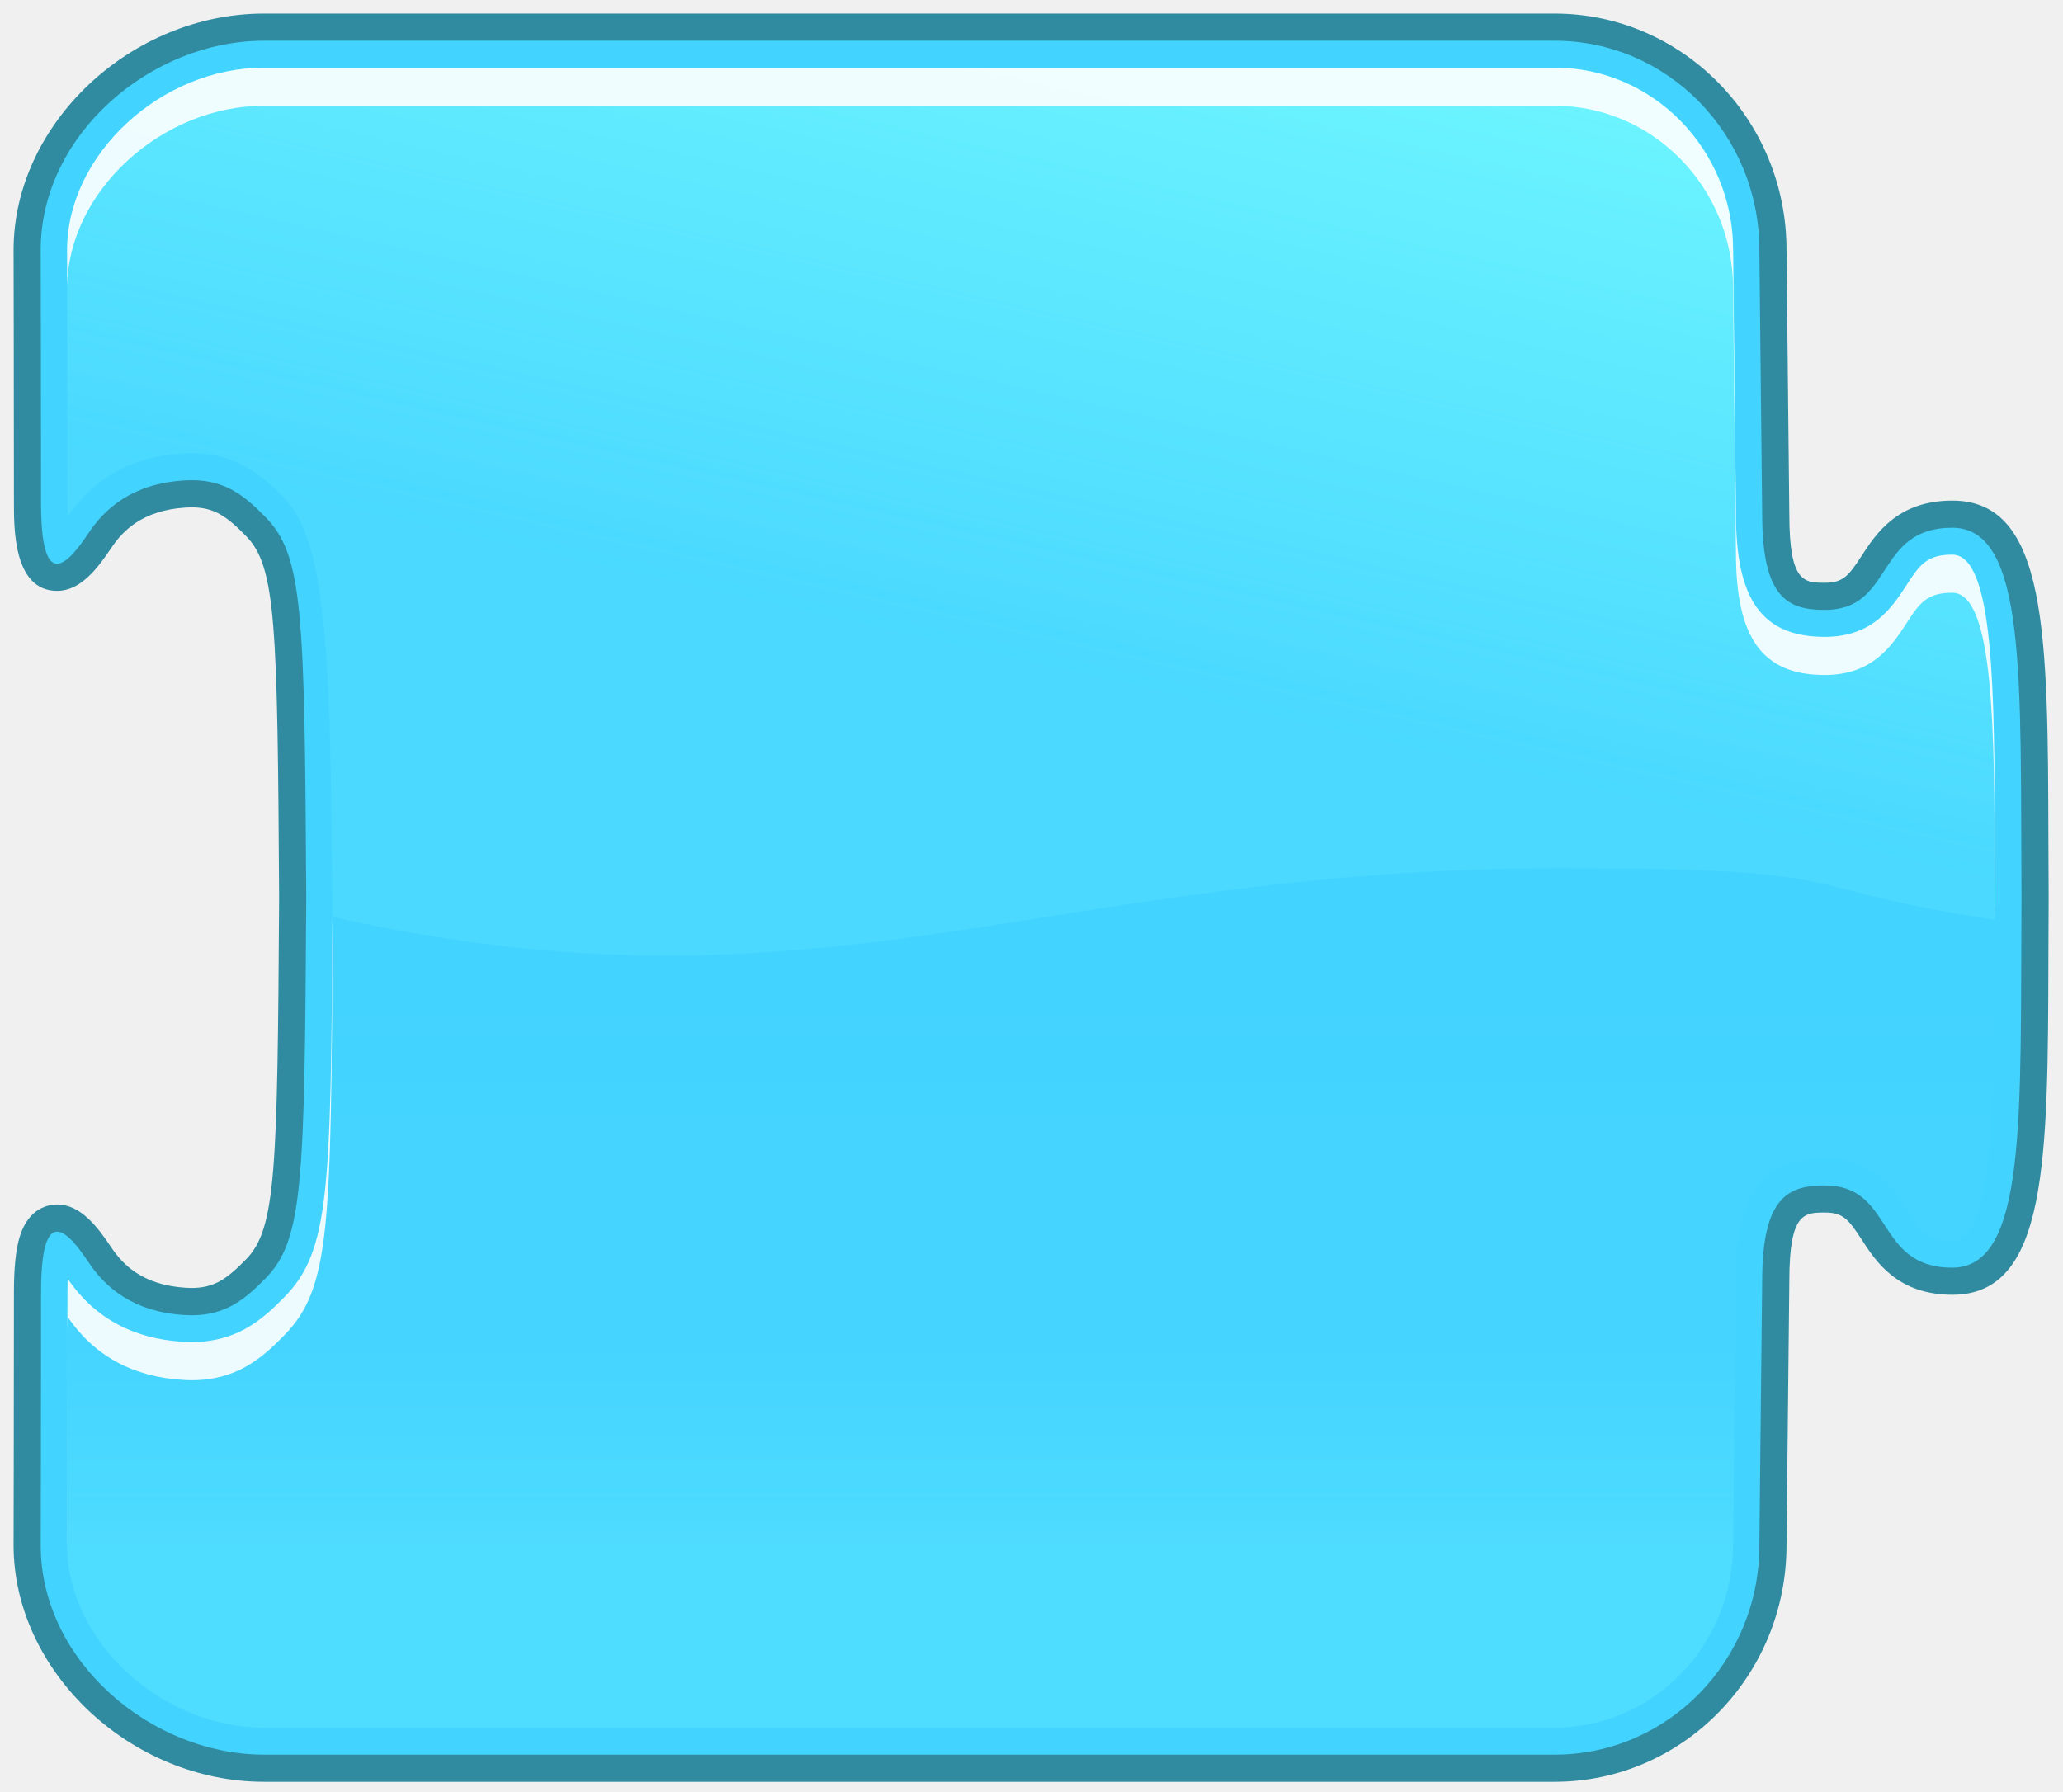
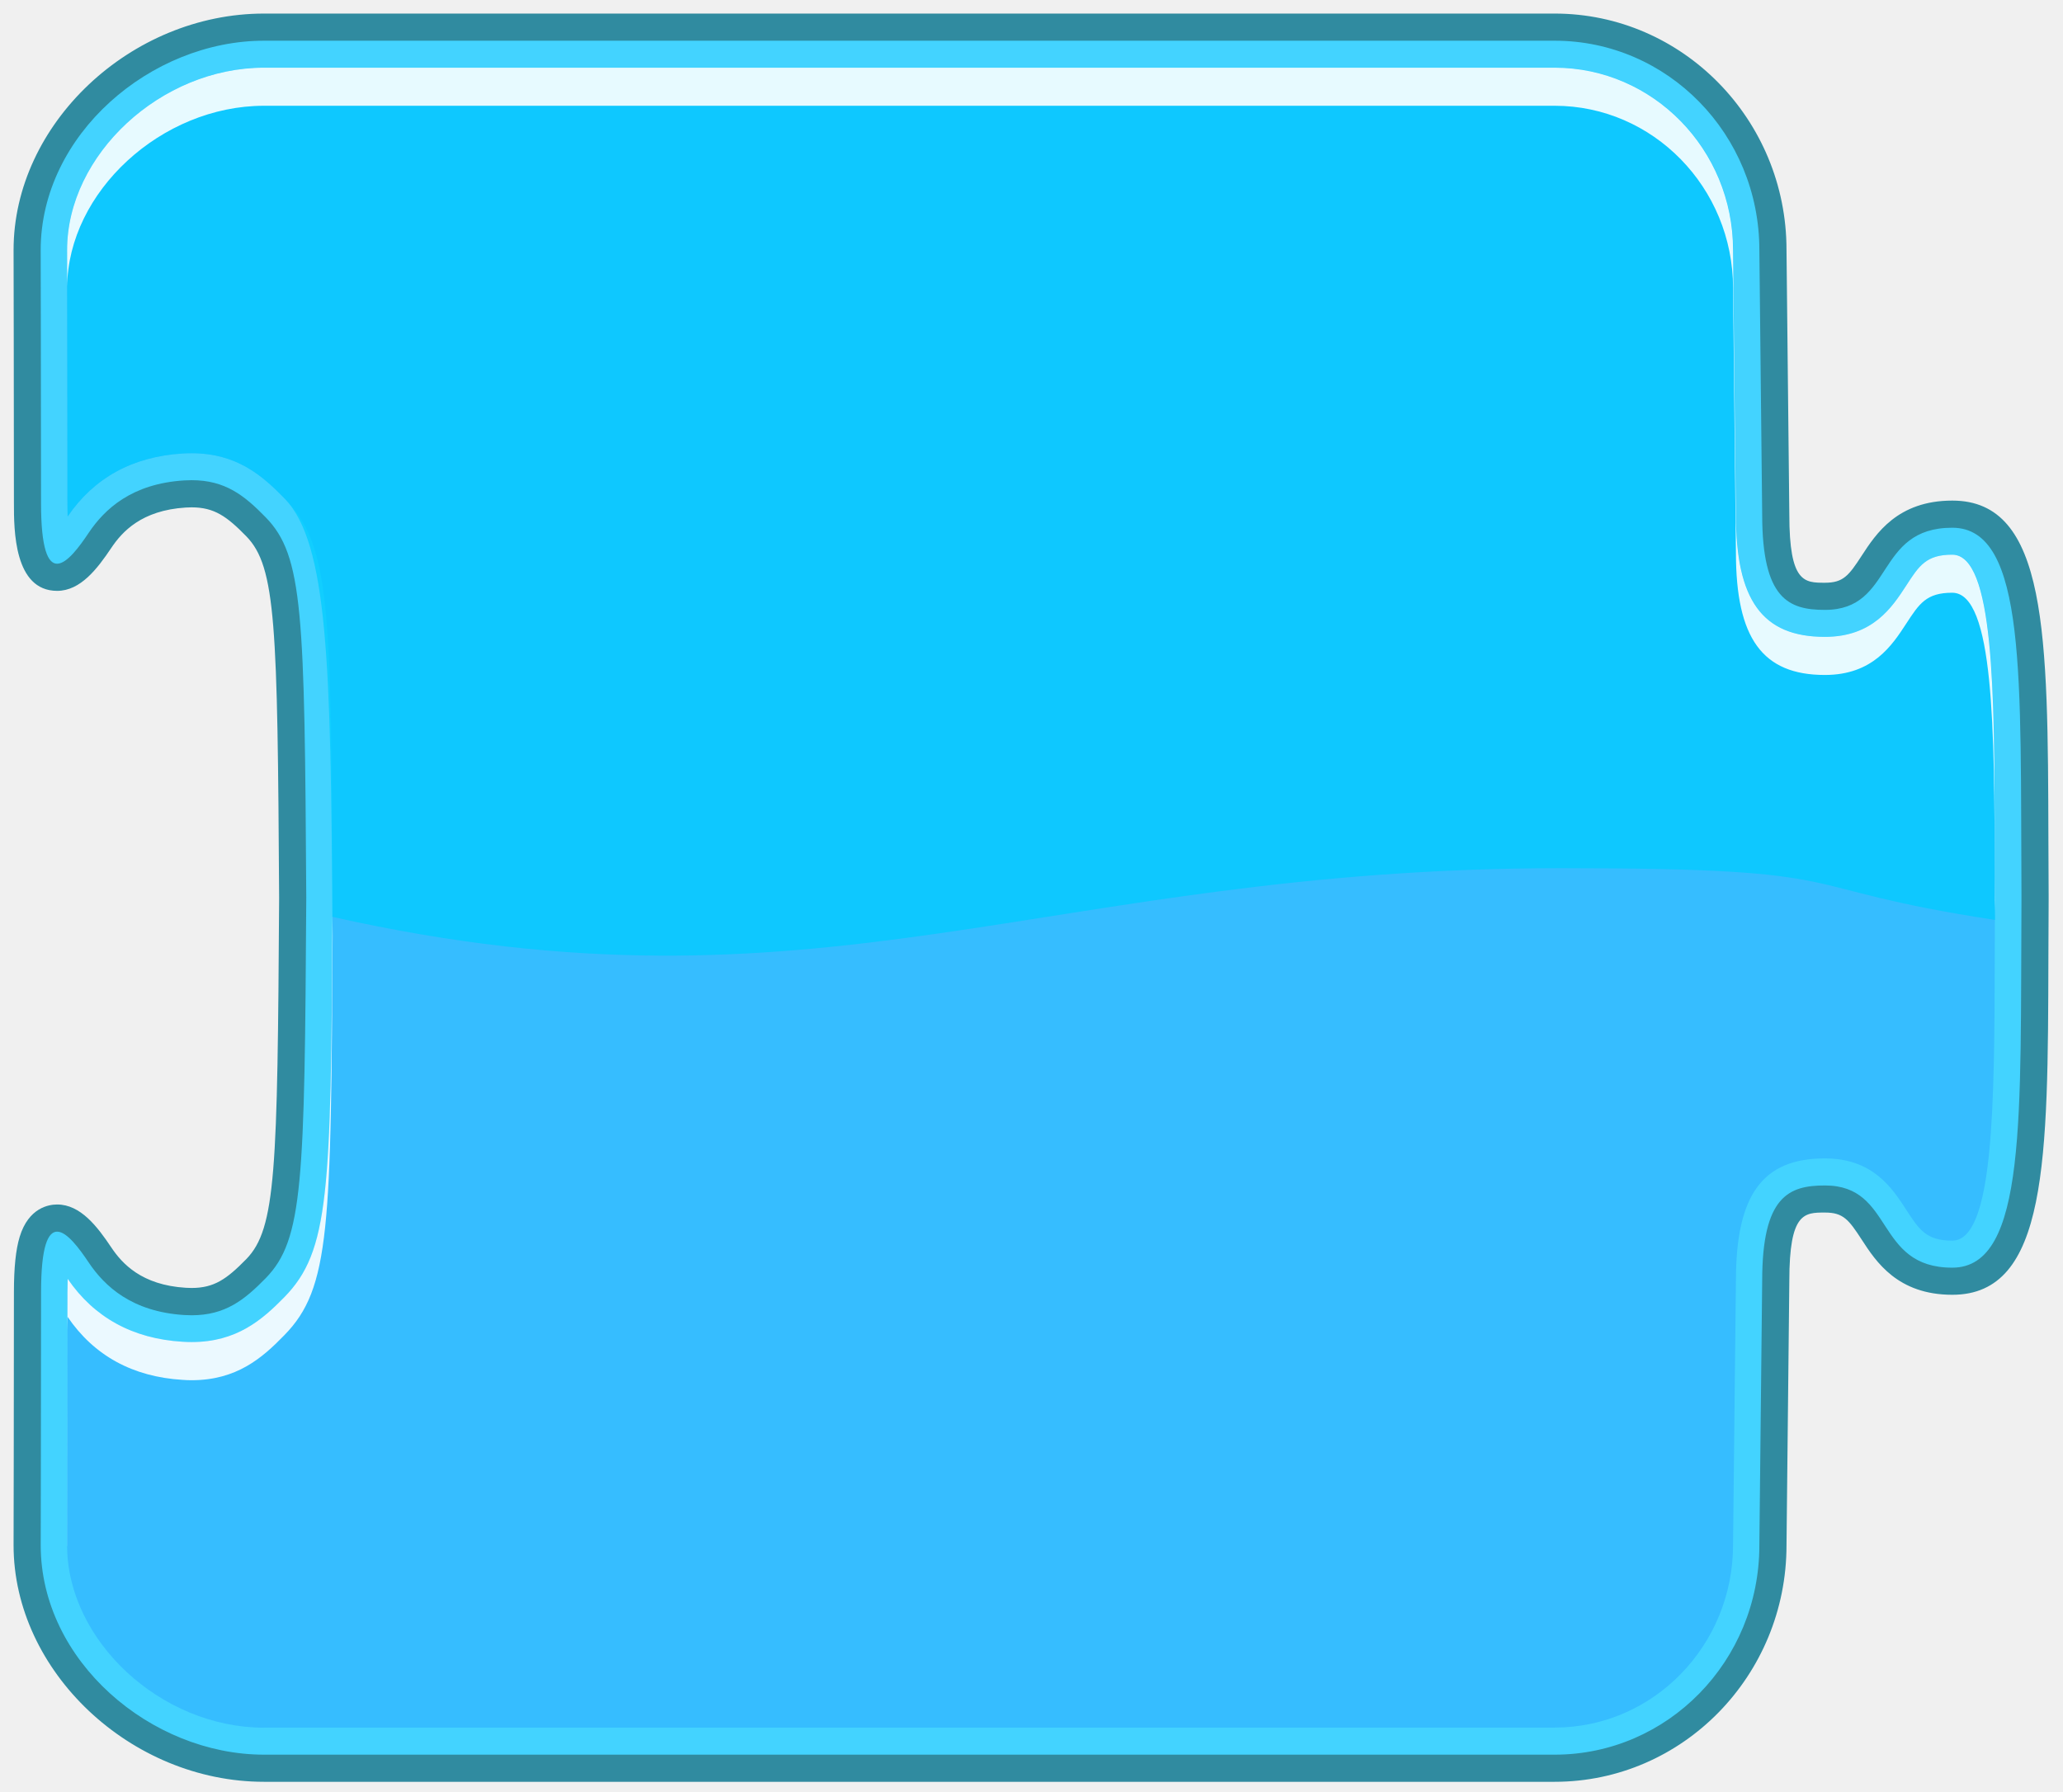
<svg xmlns="http://www.w3.org/2000/svg" version="1.1" id="Layer_1" x="0px" y="0px" width="76px" height="66px" viewBox="0 0 76 66" enable-background="new 0 0 76 66" xml:space="preserve">
-   <g>
-     <g>
-       <path fill="#43D3FF" d="M9.727,65.15C5.078,65.15,1,61.312,1,56.938c0,0,0.013-5.81,0.013-9.332c0-1.348,0.13-2.725,1.092-2.725    c0.555,0,1.033,0.544,1.58,1.36c0.712,1.062,1.736,1.622,3.13,1.71c0.083,0.005,0.163,0.008,0.242,0.008    c1.003,0,1.587-0.41,2.375-1.217c1.233-1.264,1.289-3.469,1.352-13.67c-0.063-10.194-0.119-12.397-1.352-13.662    c-0.788-0.807-1.372-1.217-2.375-1.217c-0.078,0-0.159,0.003-0.242,0.008c-1.393,0.086-2.416,0.645-3.129,1.708    c-0.547,0.817-1.025,1.362-1.58,1.362c-0.962,0-1.092-1.378-1.092-2.726C1.013,15.025,1,9.214,1,9.214C1,4.838,5.078,1,9.727,1    h47.546c4.435,0,8.041,3.684,8.041,8.213c0,0,0.104,9.542,0.104,9.749c0,3.01,0.921,3.01,1.812,3.01    c0.979,0,1.312-0.513,1.772-1.224c0.522-0.804,1.177-1.804,2.92-1.804c3.011,0,3.021,4.752,3.039,11.946l0.009,2.285l-0.009,2.084    c-0.019,7.195-0.028,11.948-3.039,11.948c-1.743,0-2.396-1.001-2.92-1.807c-0.462-0.711-0.796-1.226-1.772-1.226    c-0.891,0-1.812,0-1.812,3.015c0,0.207-0.104,9.752-0.104,9.752c0,4.522-3.606,8.209-8.041,8.209H9.727L9.727,65.15z" />
-       <g>
-         <path fill="#308BA0" d="M57.273,1.5c4.166,0,7.541,3.454,7.541,7.713c0,0,0.104,9.542,0.104,9.749c0,3.113,0.979,3.51,2.312,3.51     c2.566,0,1.824-3.027,4.691-3.027c2.762,0,2.5,5.62,2.549,13.531c0,0.035,0,0.066,0,0.1c0,0.034,0,0.064,0,0.101     c-0.049,7.909,0.213,13.532-2.549,13.532c-2.867,0-2.125-3.029-4.691-3.029c-1.332,0-2.312,0.399-2.312,3.512     c0,0.207-0.104,9.748-0.104,9.748c0,4.263-3.375,7.713-7.541,7.713H28.018H9.834H9.727c-4.164,0-8.227-3.45-8.227-7.713     c0,0,0.013-5.811,0.013-9.332c0-1.685,0.255-2.226,0.592-2.226c0.365,0,0.826,0.634,1.165,1.14     c0.586,0.873,1.588,1.81,3.514,1.932c0.094,0.006,0.185,0.009,0.273,0.009c1.241,0,1.944-0.562,2.732-1.367     c1.385-1.42,1.43-3.54,1.494-14.017C11.219,22.6,11.174,20.481,9.789,19.062C9,18.253,8.298,17.693,7.056,17.693     c-0.088,0-0.179,0.003-0.273,0.009c-1.926,0.119-2.928,1.055-3.514,1.928c-0.339,0.507-0.8,1.141-1.165,1.141     c-0.337,0-0.592-0.542-0.592-2.226c0-3.521-0.013-9.332-0.013-9.332C1.5,4.954,5.562,1.5,9.727,1.5h0.107h18.184H57.273      M57.273,0.5H28.018H9.834H9.727C4.812,0.5,0.5,4.571,0.5,9.213c0,0.002,0.013,5.812,0.013,9.332c0,0.965,0,3.226,1.592,3.226     c0.863,0,1.483-0.818,1.996-1.584c0.395-0.589,1.11-1.385,2.744-1.486c0.073-0.004,0.143-0.007,0.211-0.007     c0.835,0,1.297,0.329,2.018,1.067c1.097,1.125,1.148,3.288,1.209,13.321c-0.062,10.023-0.113,12.188-1.21,13.312     c-0.719,0.734-1.181,1.063-2.017,1.063c-0.069,0-0.139-0.002-0.212-0.007C5.21,47.35,4.496,46.553,4.1,45.963     c-0.513-0.766-1.132-1.582-1.995-1.582c-0.305,0-1.05,0.115-1.379,1.188c-0.144,0.472-0.213,1.138-0.213,2.037     c0,3.521-0.013,9.33-0.013,9.33c0,4.646,4.312,8.717,9.227,8.717h0.107h18.184h29.255c4.711,0,8.541-3.908,8.541-8.715     c0.004-0.379,0.104-9.537,0.104-9.746c0-2.514,0.552-2.514,1.312-2.514c0.672,0,0.873,0.256,1.354,0.997     c0.525,0.81,1.322,2.033,3.339,2.033c3.509,0,3.521-4.951,3.539-12.446c0.002-0.674,0.004-1.367,0.009-2.08v-0.106v-0.1     c-0.005-0.719-0.007-1.413-0.009-2.086c-0.021-7.494-0.03-12.445-3.539-12.445c-2.017,0-2.812,1.222-3.339,2.031     c-0.48,0.74-0.684,0.996-1.354,0.996c-0.76,0-1.312,0-1.312-2.51c0-0.21-0.103-9.37-0.104-9.76     C65.814,4.409,61.982,0.5,57.273,0.5L57.273,0.5z" />
+   <defs id="defs9">
+     <linearGradient id="linearGradient12" gradientUnits="userSpaceOnUse" x1="37.986" y1="608.776" x2="37.986" y2="556.42" gradientTransform="matrix(1 0 0 1 0 -545)">
+       <stop offset="0.127" style="stop-color:#1e90ff;stop-opacity:1" id="stop10" />
+       <stop offset="0.267" style="stop-color:#7AFFFF;stop-opacity:0.16" id="stop11" />
+       <stop offset="0.539" style="stop-color:#7AFFFF;stop-opacity:0" id="stop12" />
+     </linearGradient>
+   </defs>
+   <g id="g9">
+     <g id="g3">
+       <path fill="#43D3FF" d="M9.727,65.15C5.078,65.15,1,61.312,1,56.938c0,0,0.013-5.81,0.013-9.332c0-1.348,0.13-2.725,1.092-2.725    c0.555,0,1.033,0.544,1.58,1.36c0.712,1.062,1.736,1.622,3.13,1.71c0.083,0.005,0.163,0.008,0.242,0.008    c1.003,0,1.587-0.41,2.375-1.217c1.233-1.264,1.289-3.469,1.352-13.67c-0.063-10.194-0.119-12.397-1.352-13.662    c-0.788-0.807-1.372-1.217-2.375-1.217c-0.078,0-0.159,0.003-0.242,0.008c-1.393,0.086-2.416,0.645-3.129,1.708    c-0.547,0.817-1.025,1.362-1.58,1.362c-0.962,0-1.092-1.378-1.092-2.726C1.013,15.025,1,9.214,1,9.214C1,4.838,5.078,1,9.727,1    h47.546c4.435,0,8.041,3.684,8.041,8.213c0,0,0.104,9.542,0.104,9.749c0,3.01,0.921,3.01,1.812,3.01    c0.979,0,1.312-0.513,1.772-1.224c0.522-0.804,1.177-1.804,2.92-1.804c3.011,0,3.021,4.752,3.039,11.946l0.009,2.285l-0.009,2.084    c-0.019,7.195-0.028,11.948-3.039,11.948c-1.743,0-2.396-1.001-2.92-1.807c-0.462-0.711-0.796-1.226-1.772-1.226    c-0.891,0-1.812,0-1.812,3.015c0,0.207-0.104,9.752-0.104,9.752c0,4.522-3.606,8.209-8.041,8.209H9.727L9.727,65.15z" id="path1" />
+       <g id="g2">
+         <path fill="#308BA0" d="M57.273,1.5c4.166,0,7.541,3.454,7.541,7.713c0,0,0.104,9.542,0.104,9.749c0,3.113,0.979,3.51,2.312,3.51     c2.566,0,1.824-3.027,4.691-3.027c2.762,0,2.5,5.62,2.549,13.531c0,0.035,0,0.066,0,0.1c0,0.034,0,0.064,0,0.101     c-0.049,7.909,0.213,13.532-2.549,13.532c-2.867,0-2.125-3.029-4.691-3.029c-1.332,0-2.312,0.399-2.312,3.512     c0,0.207-0.104,9.748-0.104,9.748c0,4.263-3.375,7.713-7.541,7.713H28.018H9.834H9.727c-4.164,0-8.227-3.45-8.227-7.713     c0,0,0.013-5.811,0.013-9.332c0-1.685,0.255-2.226,0.592-2.226c0.365,0,0.826,0.634,1.165,1.14     c0.586,0.873,1.588,1.81,3.514,1.932c0.094,0.006,0.185,0.009,0.273,0.009c1.241,0,1.944-0.562,2.732-1.367     c1.385-1.42,1.43-3.54,1.494-14.017C11.219,22.6,11.174,20.481,9.789,19.062C9,18.253,8.298,17.693,7.056,17.693     c-0.088,0-0.179,0.003-0.273,0.009c-1.926,0.119-2.928,1.055-3.514,1.928c-0.339,0.507-0.8,1.141-1.165,1.141     c-0.337,0-0.592-0.542-0.592-2.226c0-3.521-0.013-9.332-0.013-9.332C1.5,4.954,5.562,1.5,9.727,1.5h0.107h18.184H57.273      M57.273,0.5H28.018H9.834H9.727C4.812,0.5,0.5,4.571,0.5,9.213c0,0.002,0.013,5.812,0.013,9.332c0,0.965,0,3.226,1.592,3.226     c0.863,0,1.483-0.818,1.996-1.584c0.395-0.589,1.11-1.385,2.744-1.486c0.073-0.004,0.143-0.007,0.211-0.007     c0.835,0,1.297,0.329,2.018,1.067c1.097,1.125,1.148,3.288,1.209,13.321c-0.062,10.023-0.113,12.188-1.21,13.312     c-0.719,0.734-1.181,1.063-2.017,1.063c-0.069,0-0.139-0.002-0.212-0.007C5.21,47.35,4.496,46.553,4.1,45.963     c-0.513-0.766-1.132-1.582-1.995-1.582c-0.305,0-1.05,0.115-1.379,1.188c-0.144,0.472-0.213,1.138-0.213,2.037     c0,3.521-0.013,9.33-0.013,9.33c0,4.646,4.312,8.717,9.227,8.717h0.107h18.184h29.255c4.711,0,8.541-3.908,8.541-8.715     c0.004-0.379,0.104-9.537,0.104-9.746c0-2.514,0.552-2.514,1.312-2.514c0.672,0,0.873,0.256,1.354,0.997     c0.525,0.81,1.322,2.033,3.339,2.033c3.509,0,3.521-4.951,3.539-12.446c0.002-0.674,0.004-1.367,0.009-2.08v-0.106v-0.1     c-0.005-0.719-0.007-1.413-0.009-2.086c-0.021-7.494-0.03-12.445-3.539-12.445c-2.017,0-2.812,1.222-3.339,2.031     c-0.48,0.74-0.684,0.996-1.354,0.996c-0.76,0-1.312,0-1.312-2.51c0-0.21-0.103-9.37-0.104-9.76     C65.814,4.409,61.982,0.5,57.273,0.5L57.273,0.5z" id="path2" />
      </g>
    </g>
-     <linearGradient id="SVGID_1_" gradientUnits="userSpaceOnUse" x1="37.986" y1="608.776" x2="37.986" y2="556.42" gradientTransform="matrix(1 0 0 1 0 -545)">
-       <stop offset="0.127" style="stop-color:#7AFFFF" />
-       <stop offset="0.267" style="stop-color:#7AFFFF;stop-opacity:0.16" />
-       <stop offset="0.539" style="stop-color:#7AFFFF;stop-opacity:0" />
+     <linearGradient id="SVGID_1_" gradientUnits="userSpaceOnUse" x1="37.986" y1="608.776" x2="55.831" y2="581.949" gradientTransform="matrix(1 0 0 1 0 -545)">
+       <stop offset="0.127" style="stop-color:#7AFFFF" id="stop3" />
+       <stop offset="0.267" style="stop-color:#7AFFFF;stop-opacity:0.16" id="stop4" />
+       <stop offset="0.539" style="stop-color:#7AFFFF;stop-opacity:0" id="stop5" />
    </linearGradient>
-     <path opacity="0.2" fill="url(#SVGID_1_)" enable-background="new    " d="M9.727,63.659c-3.797,0-7.255-3.203-7.255-6.722   c0,0,0.013-5.812,0.013-9.332c0-0.184,0.004-0.342,0.008-0.485c0.973,1.427,2.396,2.208,4.232,2.319   c0.115,0.008,0.227,0.011,0.333,0.011c1.663,0,2.601-0.82,3.419-1.658c1.7-1.739,1.713-3.976,1.778-14.709   c-0.065-10.749-0.078-12.984-1.778-14.724C9.658,17.521,8.721,16.7,7.058,16.7c-0.106,0-0.218,0.004-0.333,0.01   c-1.838,0.113-3.26,0.895-4.232,2.32c-0.004-0.143-0.008-0.303-0.008-0.485c0-3.521-0.013-9.332-0.013-9.332   c0-3.516,3.458-6.719,7.255-6.719h47.546c3.623,0,6.572,3.016,6.572,6.719c0.032,3.298,0.104,9.558,0.106,9.749   c0,3.157,0.979,4.504,3.276,4.504c1.769,0,2.479-1.093,3-1.893c0.476-0.732,0.737-1.135,1.692-1.135   c1.545,0,1.554,5.079,1.567,10.454c0,0.675,0.011,2.283,0.011,2.283c-0.008,0.71-0.011,1.409-0.011,2.085   c-0.016,5.374-0.022,10.453-1.567,10.453c-0.955,0-1.219-0.404-1.692-1.135c-0.521-0.803-1.231-1.895-3-1.895   c-2.299,0-3.276,1.348-3.276,4.506c-0.002,0.188-0.074,6.449-0.106,9.734c0,3.719-2.949,6.732-6.572,6.732H9.727V63.659z" />
-     <linearGradient id="SVGID_2_" gradientUnits="userSpaceOnUse" x1="42.786" y1="544.938" x2="37.31" y2="569.239" gradientTransform="matrix(1 0 0 1 0 -545)">
-       <stop offset="0" style="stop-color:#7AFFFF" />
-       <stop offset="1" style="stop-color:#7AFFFF;stop-opacity:0.17" />
+     <path opacity="0.2" fill="url(#SVGID_1_)" enable-background="new    " d="m 9.727,63.659 c -3.797,0 -7.255,-3.203 -7.255,-6.722 0,0 0.013,-5.812 0.013,-9.332 0,-0.184 0.004,-0.342 0.008,-0.485 0.973,1.427 2.396,2.208 4.232,2.319 0.115,0.008 0.227,0.011 0.333,0.011 1.663,0 2.601,-0.82 3.419,-1.658 1.7,-1.739 1.713,-3.976 1.778,-14.709 C 12.19,22.334 12.177,20.099 10.477,18.359 9.658,17.521 8.721,16.7 7.058,16.7 6.952,16.7 6.84,16.704 6.725,16.71 4.887,16.823 3.465,17.605 2.493,19.03 2.489,18.887 2.485,18.727 2.485,18.545 2.485,15.024 2.472,9.213 2.472,9.213 2.472,5.697 5.93,2.494 9.727,2.494 h 47.546 c 3.623,0 6.572,3.016 6.572,6.719 0.032,3.298 0.104,9.558 0.106,9.749 0,3.157 0.979,4.504 3.276,4.504 1.769,0 2.479,-1.093 3,-1.893 0.476,-0.732 0.737,-1.135 1.692,-1.135 1.545,0 1.554,5.079 1.567,10.454 0,0.675 0.011,2.283 0.011,2.283 -0.008,0.71 -0.011,1.409 -0.011,2.085 -0.016,5.374 -0.022,10.453 -1.567,10.453 -0.955,0 -1.219,-0.404 -1.692,-1.135 -0.521,-0.803 -1.231,-1.895 -3,-1.895 -2.299,0 -3.276,1.348 -3.276,4.506 -0.002,0.188 -0.074,6.449 -0.106,9.734 0,3.719 -2.949,6.732 -6.572,6.732 H 9.727 Z" id="path5" style="fill:#0066ff" />
+     <linearGradient id="SVGID_2_" gradientUnits="userSpaceOnUse" x1="16.479" y1="554.819" x2="42.008" y2="573.005" gradientTransform="matrix(1 0 0 1 0 -545)">
+       <stop offset="0" style="stop-color:#7AFFFF" id="stop6" />
+       <stop offset="1" style="stop-color:#7AFFFF;stop-opacity:0.17" id="stop7" />
    </linearGradient>
-     <path opacity="0.75" fill="url(#SVGID_2_)" enable-background="new    " d="M2.492,19.03c0.973-1.426,2.395-2.207,4.232-2.32   c0.115-0.006,0.227-0.01,0.333-0.01c1.663,0,2.601,0.82,3.419,1.659c1.607,1.645,1.707,6.122,1.768,15.423   c18.04,4.051,26.213-1.793,45.277-1.793c11.387,0,8.021,0.692,15.975,1.907c0.004-0.244,0.004-0.478,0.006-0.723   c0,0-0.01-1.608-0.01-2.283c-0.016-5.375-0.023-10.454-1.568-10.454c-0.955,0-1.219,0.402-1.693,1.135   c-0.521,0.8-1.23,1.893-3,1.893c-2.299,0-3.275-1.347-3.275-4.504c-0.002-0.191-0.074-6.451-0.105-9.749   c0-3.703-2.949-6.719-6.572-6.719H9.727c-3.797,0-7.255,3.203-7.255,6.719c0,0,0.013,5.811,0.013,9.332   C2.484,18.728,2.488,18.888,2.492,19.03z" />
-     <path opacity="0.9" fill="#FFFFFF" enable-background="new    " d="M9.727,3.897h47.546c3.623,0,6.572,3.014,6.572,6.719   c0.032,3.296,0.104,9.558,0.106,9.75c0,3.154,0.979,4.504,3.276,4.504c1.769,0,2.479-1.096,3-1.895   c0.476-0.731,0.737-1.135,1.692-1.135c1.545,0,1.554,5.077,1.567,10.453c0,0.393,0.003,1.102,0.005,1.625   c0-0.252,0-0.491,0.006-0.743c0,0-0.011-1.608-0.011-2.283c-0.016-5.375-0.022-10.454-1.567-10.454   c-0.955,0-1.219,0.402-1.692,1.135c-0.521,0.8-1.231,1.893-3,1.893c-2.299,0-3.276-1.347-3.276-4.504   c-0.002-0.191-0.074-6.451-0.106-9.749c0-3.703-2.949-6.719-6.572-6.719H9.727c-3.797,0-7.255,3.203-7.255,6.719   c0,0,0.001,0.528,0.002,1.355C2.505,7.071,5.947,3.897,9.727,3.897z" />
-     <path opacity="0.9" fill="#FFFFFF" enable-background="new    " d="M2.484,49.009c0-0.183,0.004-0.343,0.008-0.485   c0.973,1.427,2.396,2.207,4.232,2.319c0.115,0.009,0.227,0.013,0.333,0.013c1.663,0,2.601-0.818,3.419-1.66   c1.7-1.737,1.713-3.977,1.778-14.711c-0.002-0.237-0.003-0.471-0.005-0.7c-0.062,10.13-0.111,12.308-1.773,14.01   C9.658,48.63,8.721,49.45,7.058,49.45c-0.106,0-0.218-0.003-0.333-0.011c-1.836-0.111-3.26-0.895-4.232-2.319   c-0.004,0.144-0.008,0.304-0.008,0.485c0,3.521-0.013,9.332-0.013,9.332c0,0.017,0.002,0.03,0.002,0.049   C2.479,55.059,2.484,51.473,2.484,49.009z" />
+     <path opacity="0.75" fill="url(#SVGID_2_)" enable-background="new    " d="M2.492,19.03c0.973-1.426,2.395-2.207,4.232-2.32   c0.115-0.006,0.227-0.01,0.333-0.01c1.663,0,2.601,0.82,3.419,1.659c1.607,1.645,1.707,6.122,1.768,15.423   c18.04,4.051,26.213-1.793,45.277-1.793c11.387,0,8.021,0.692,15.975,1.907c0.004-0.244,0.004-0.478,0.006-0.723   c0,0-0.01-1.608-0.01-2.283c-0.016-5.375-0.023-10.454-1.568-10.454c-0.955,0-1.219,0.402-1.693,1.135   c-0.521,0.8-1.23,1.893-3,1.893c-2.299,0-3.275-1.347-3.275-4.504c-0.002-0.191-0.074-6.451-0.105-9.749   c0-3.703-2.949-6.719-6.572-6.719H9.727c-3.797,0-7.255,3.203-7.255,6.719c0,0,0.013,5.811,0.013,9.332   C2.484,18.728,2.488,18.888,2.492,19.03z" id="path7" style="fill:#00ccff;fill-opacity:1" />
+     <path opacity="0.9" fill="#FFFFFF" enable-background="new    " d="M9.727,3.897h47.546c3.623,0,6.572,3.014,6.572,6.719   c0.032,3.296,0.104,9.558,0.106,9.75c0,3.154,0.979,4.504,3.276,4.504c1.769,0,2.479-1.096,3-1.895   c0.476-0.731,0.737-1.135,1.692-1.135c1.545,0,1.554,5.077,1.567,10.453c0,0.393,0.003,1.102,0.005,1.625   c0-0.252,0-0.491,0.006-0.743c0,0-0.011-1.608-0.011-2.283c-0.016-5.375-0.022-10.454-1.567-10.454   c-0.955,0-1.219,0.402-1.692,1.135c-0.521,0.8-1.231,1.893-3,1.893c-2.299,0-3.276-1.347-3.276-4.504   c-0.002-0.191-0.074-6.451-0.106-9.749c0-3.703-2.949-6.719-6.572-6.719H9.727c-3.797,0-7.255,3.203-7.255,6.719   c0,0,0.001,0.528,0.002,1.355C2.505,7.071,5.947,3.897,9.727,3.897z" id="path8" />
+     <path opacity="0.9" fill="#FFFFFF" enable-background="new    " d="M2.484,49.009c0-0.183,0.004-0.343,0.008-0.485   c0.973,1.427,2.396,2.207,4.232,2.319c0.115,0.009,0.227,0.013,0.333,0.013c1.663,0,2.601-0.818,3.419-1.66   c1.7-1.737,1.713-3.977,1.778-14.711c-0.002-0.237-0.003-0.471-0.005-0.7c-0.062,10.13-0.111,12.308-1.773,14.01   C9.658,48.63,8.721,49.45,7.058,49.45c-0.106,0-0.218-0.003-0.333-0.011c-1.836-0.111-3.26-0.895-4.232-2.319   c-0.004,0.144-0.008,0.304-0.008,0.485c0,3.521-0.013,9.332-0.013,9.332c0,0.017,0.002,0.03,0.002,0.049   C2.479,55.059,2.484,51.473,2.484,49.009z" id="path9" />
  </g>
</svg>
